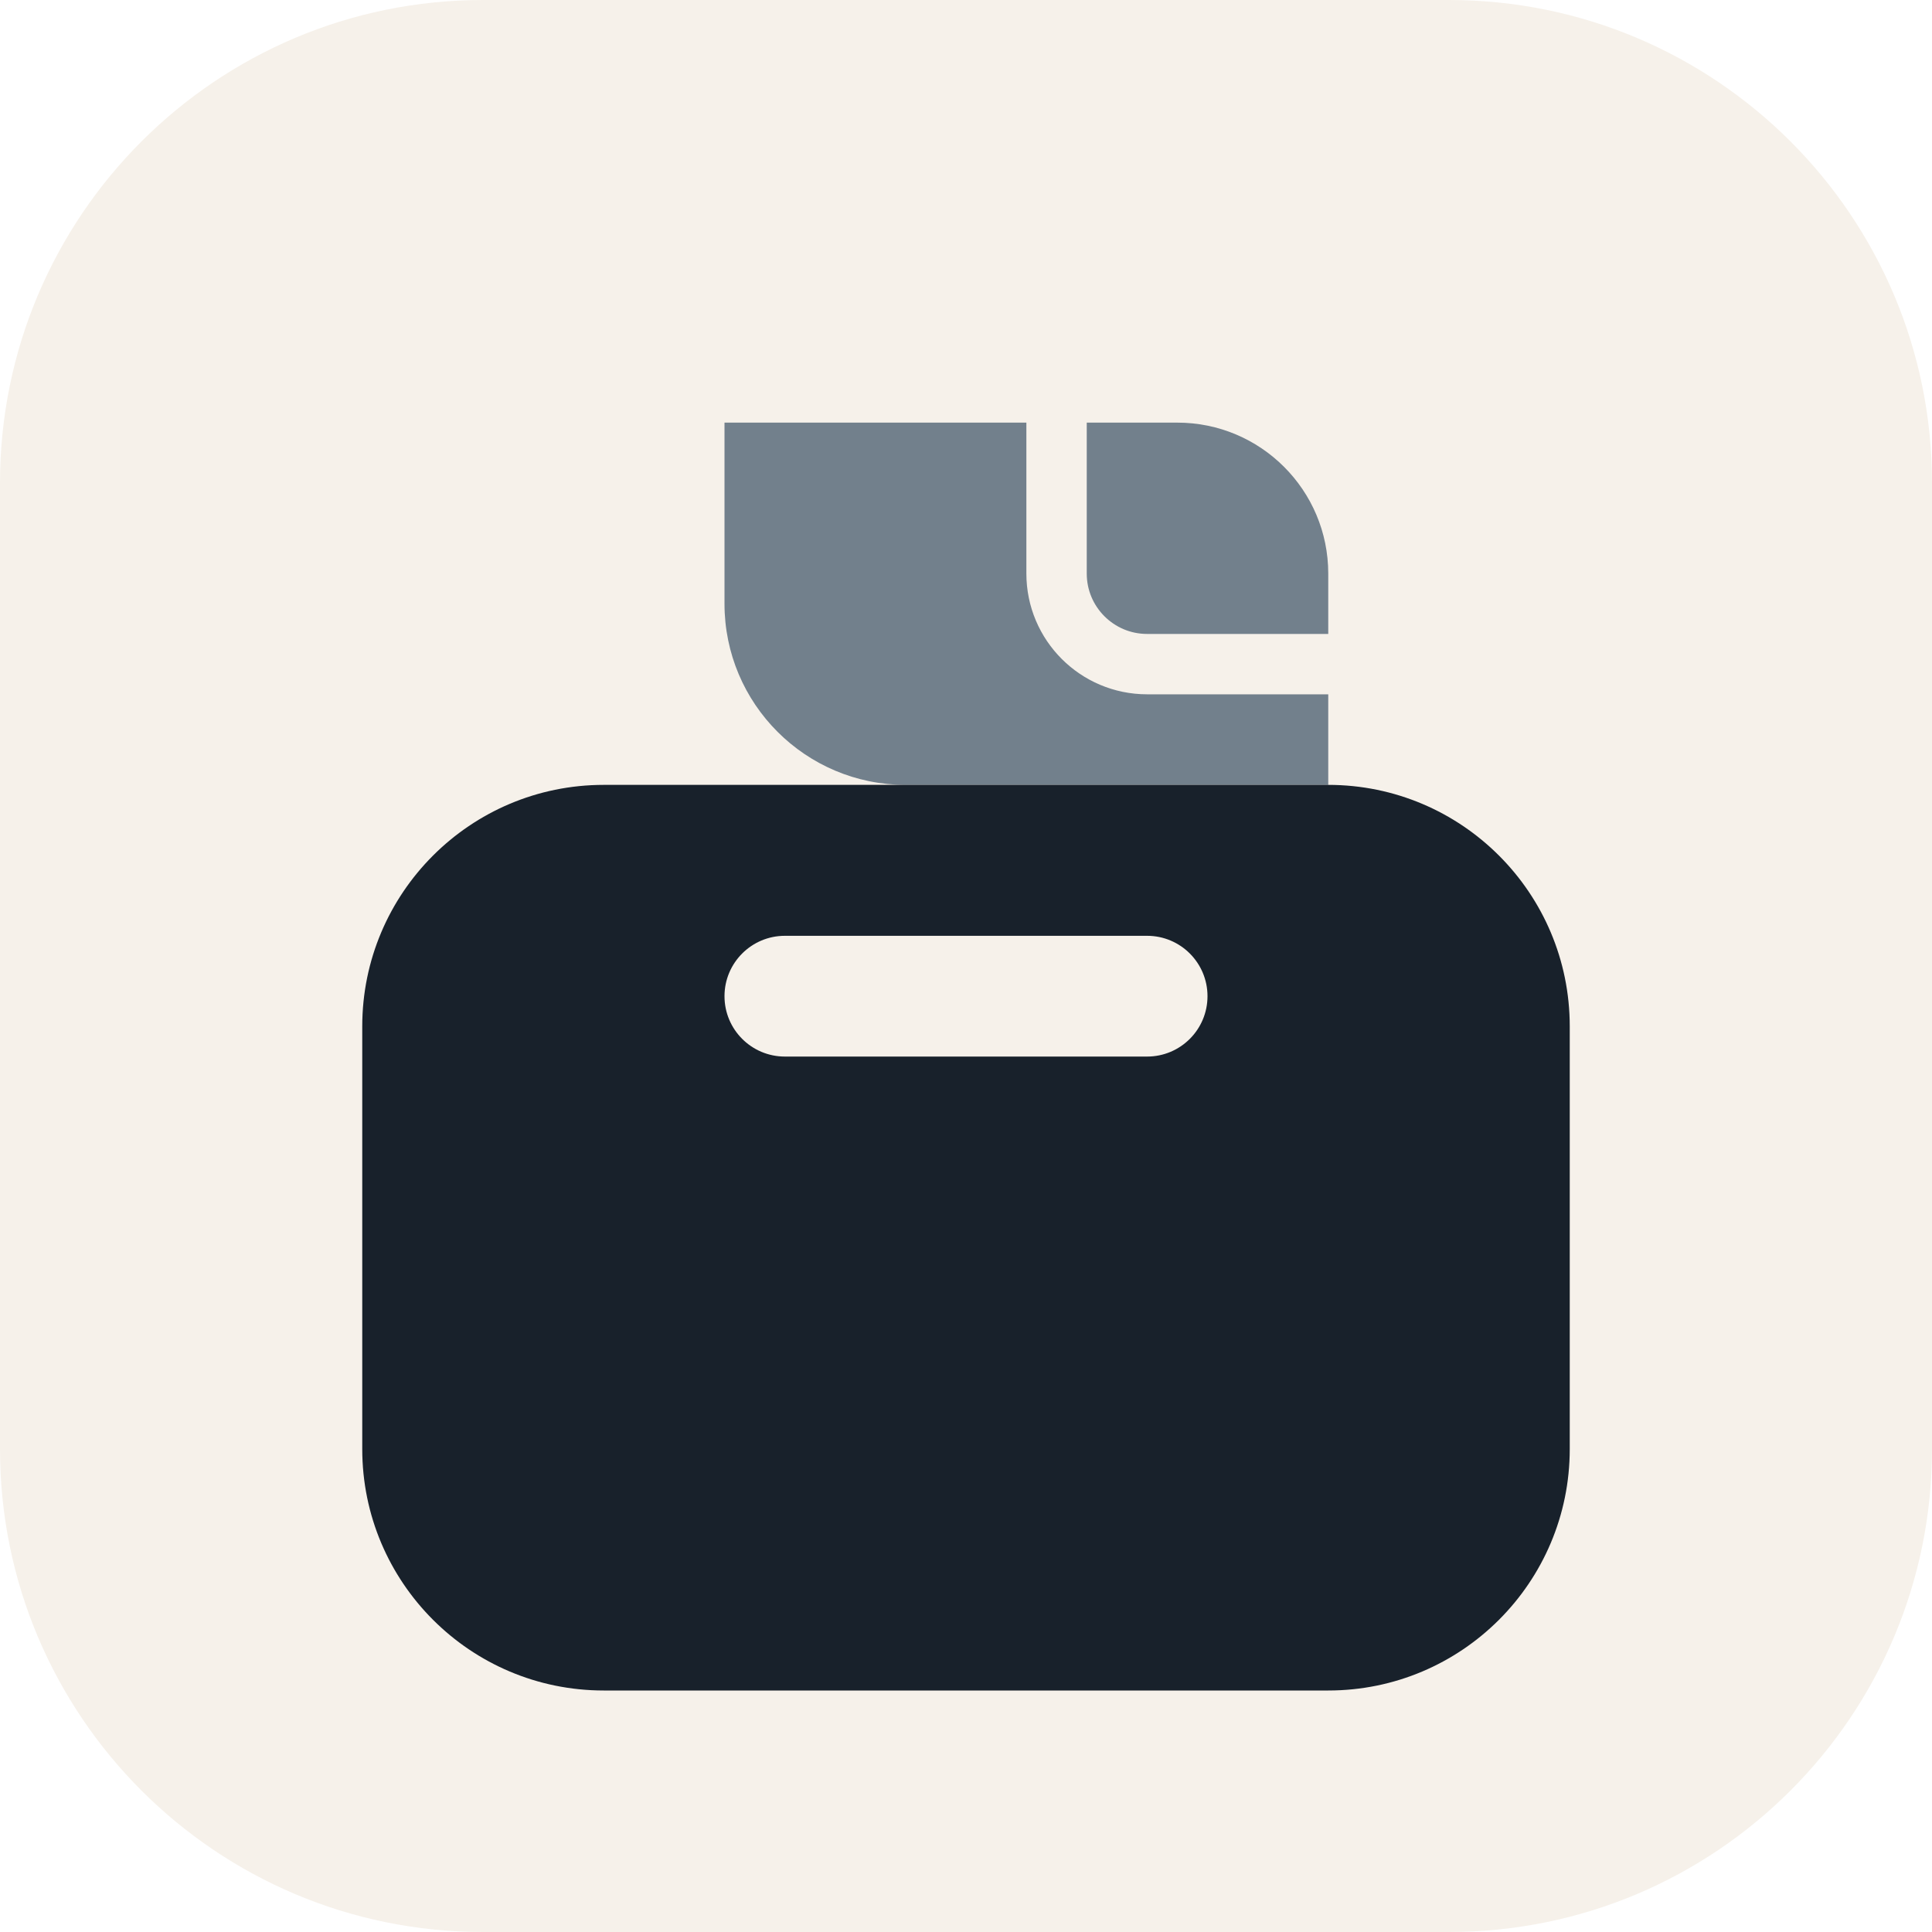
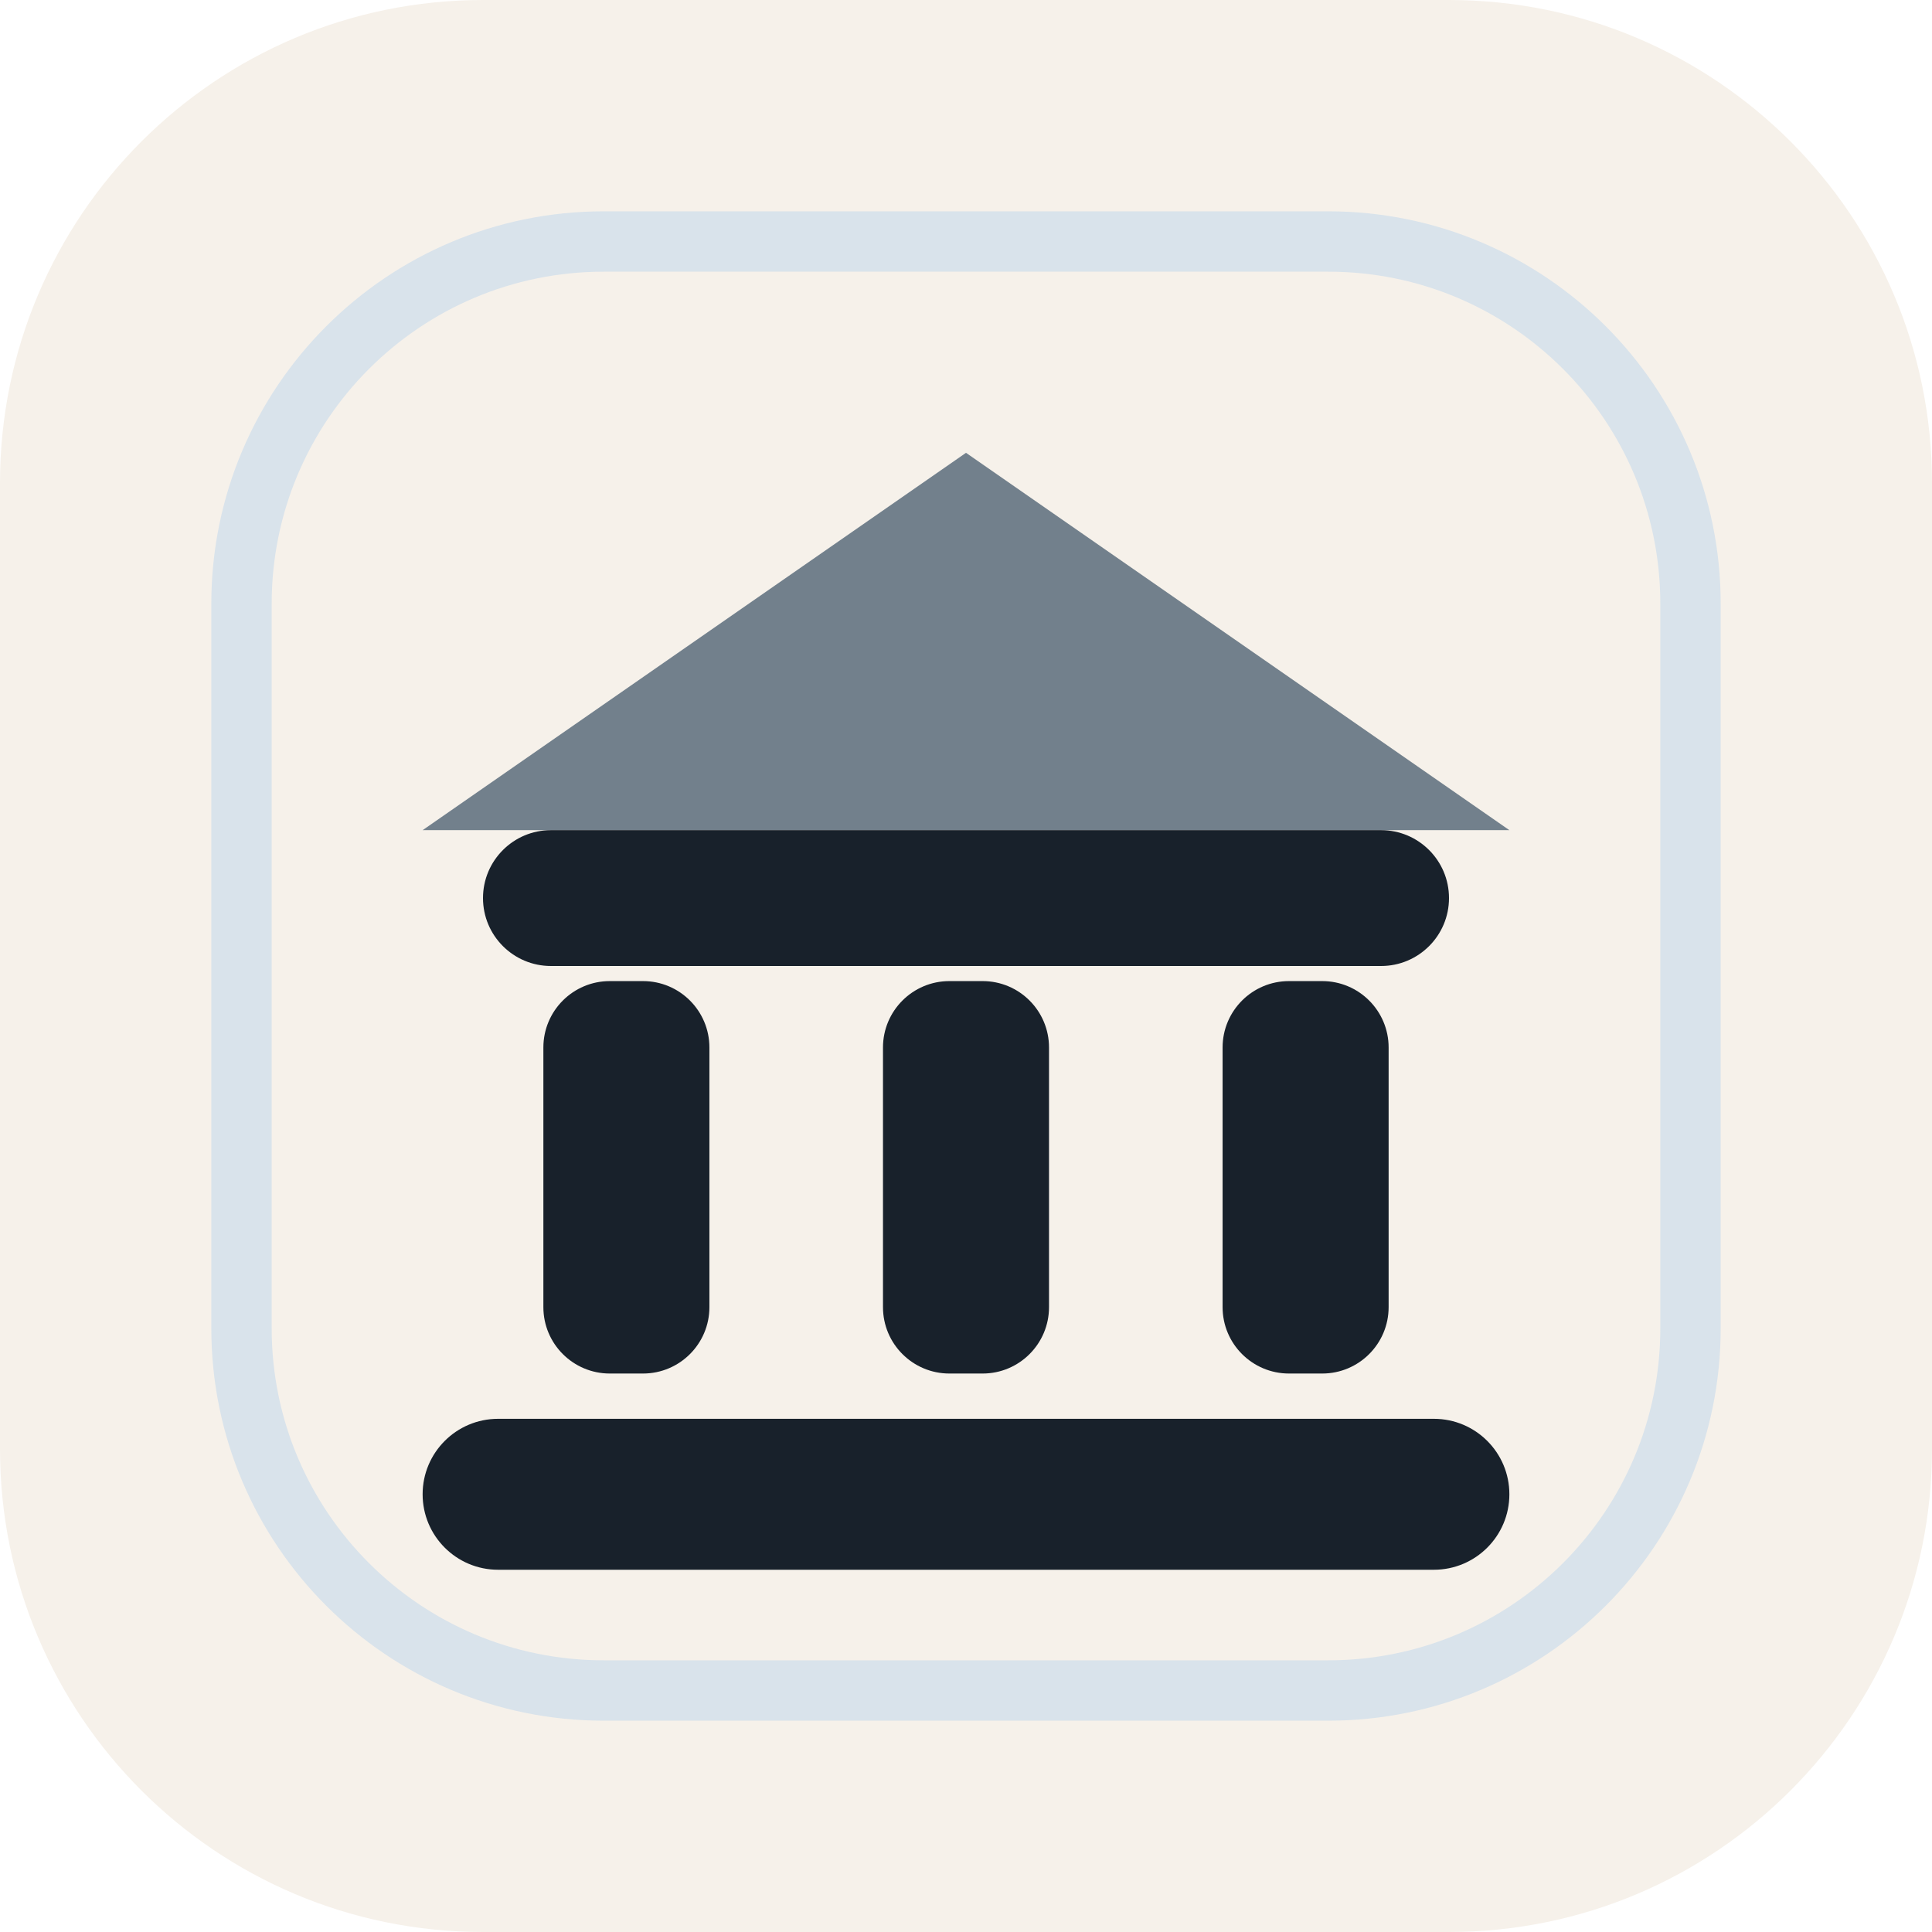
- <svg xmlns="http://www.w3.org/2000/svg" viewBox="0 0 64 64" role="img" aria-label="Favicon con urna de votación">
+ <svg xmlns="http://www.w3.org/2000/svg" viewBox="0 0 64 64" role="img" aria-label="Favicon con edificio institucional">
  <rect width="64" height="64" rx="16" fill="#f6f1ea" />
-   <path d="M24 14h15a5 5 0 0 1 5 5v7H30a6 6 0 0 1-6-6v-6Z" fill="#72808c" />
-   <rect x="12" y="26" width="40" height="30" rx="8" fill="#18212b" />
-   <rect x="24" y="31" width="16" height="4" rx="2" fill="#f6f1ea" />
-   <path d="M35 14v5a3 3 0 0 0 3 3h6" fill="none" stroke="#f6f1ea" stroke-linecap="round" stroke-linejoin="round" stroke-width="2" />
+   <rect x="8" y="8" width="48" height="48" rx="12" fill="none" stroke="#d9e3eb" stroke-width="2" />
+   <path d="M14 27.5 32 15l18 12.5Z" fill="#72808c" />
+   <rect x="16" y="27.5" width="32" height="4.5" rx="2.25" fill="#18212b" />
+   <rect x="18" y="32.5" width="5.5" height="13" rx="2.2" fill="#18212b" />
+   <rect x="29.25" y="32.5" width="5.5" height="13" rx="2.2" fill="#18212b" />
+   <rect x="40.5" y="32.5" width="5.5" height="13" rx="2.2" fill="#18212b" />
+   <rect x="14" y="47" width="36" height="5" rx="2.5" fill="#18212b" />
</svg>
